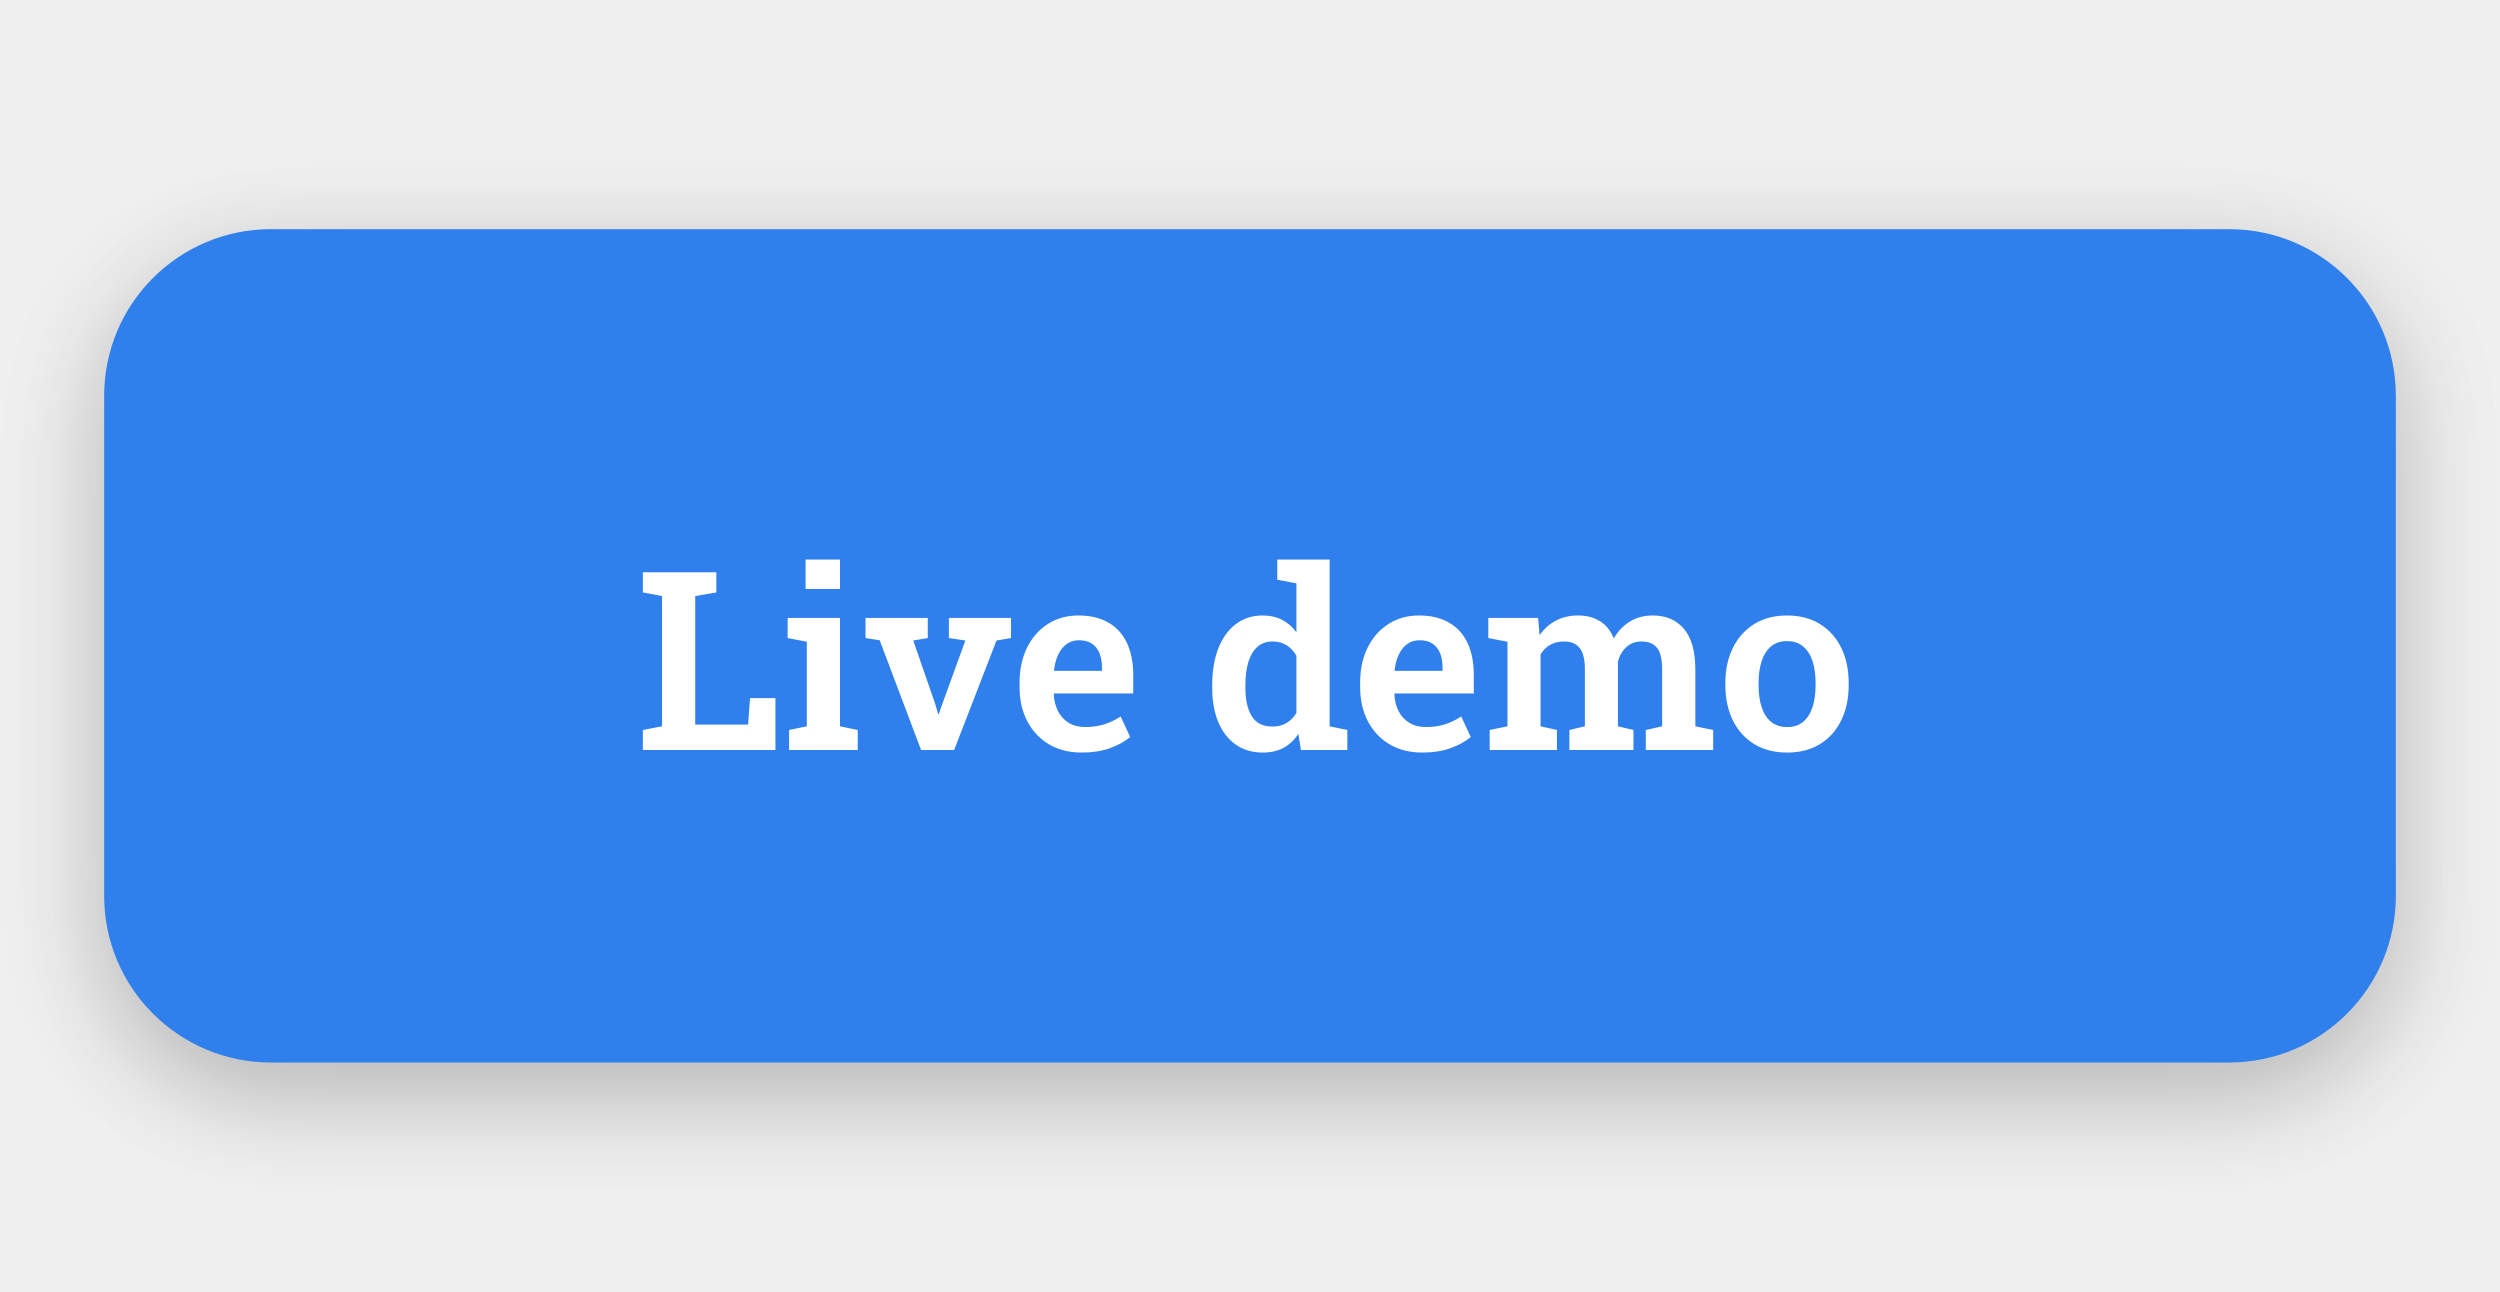
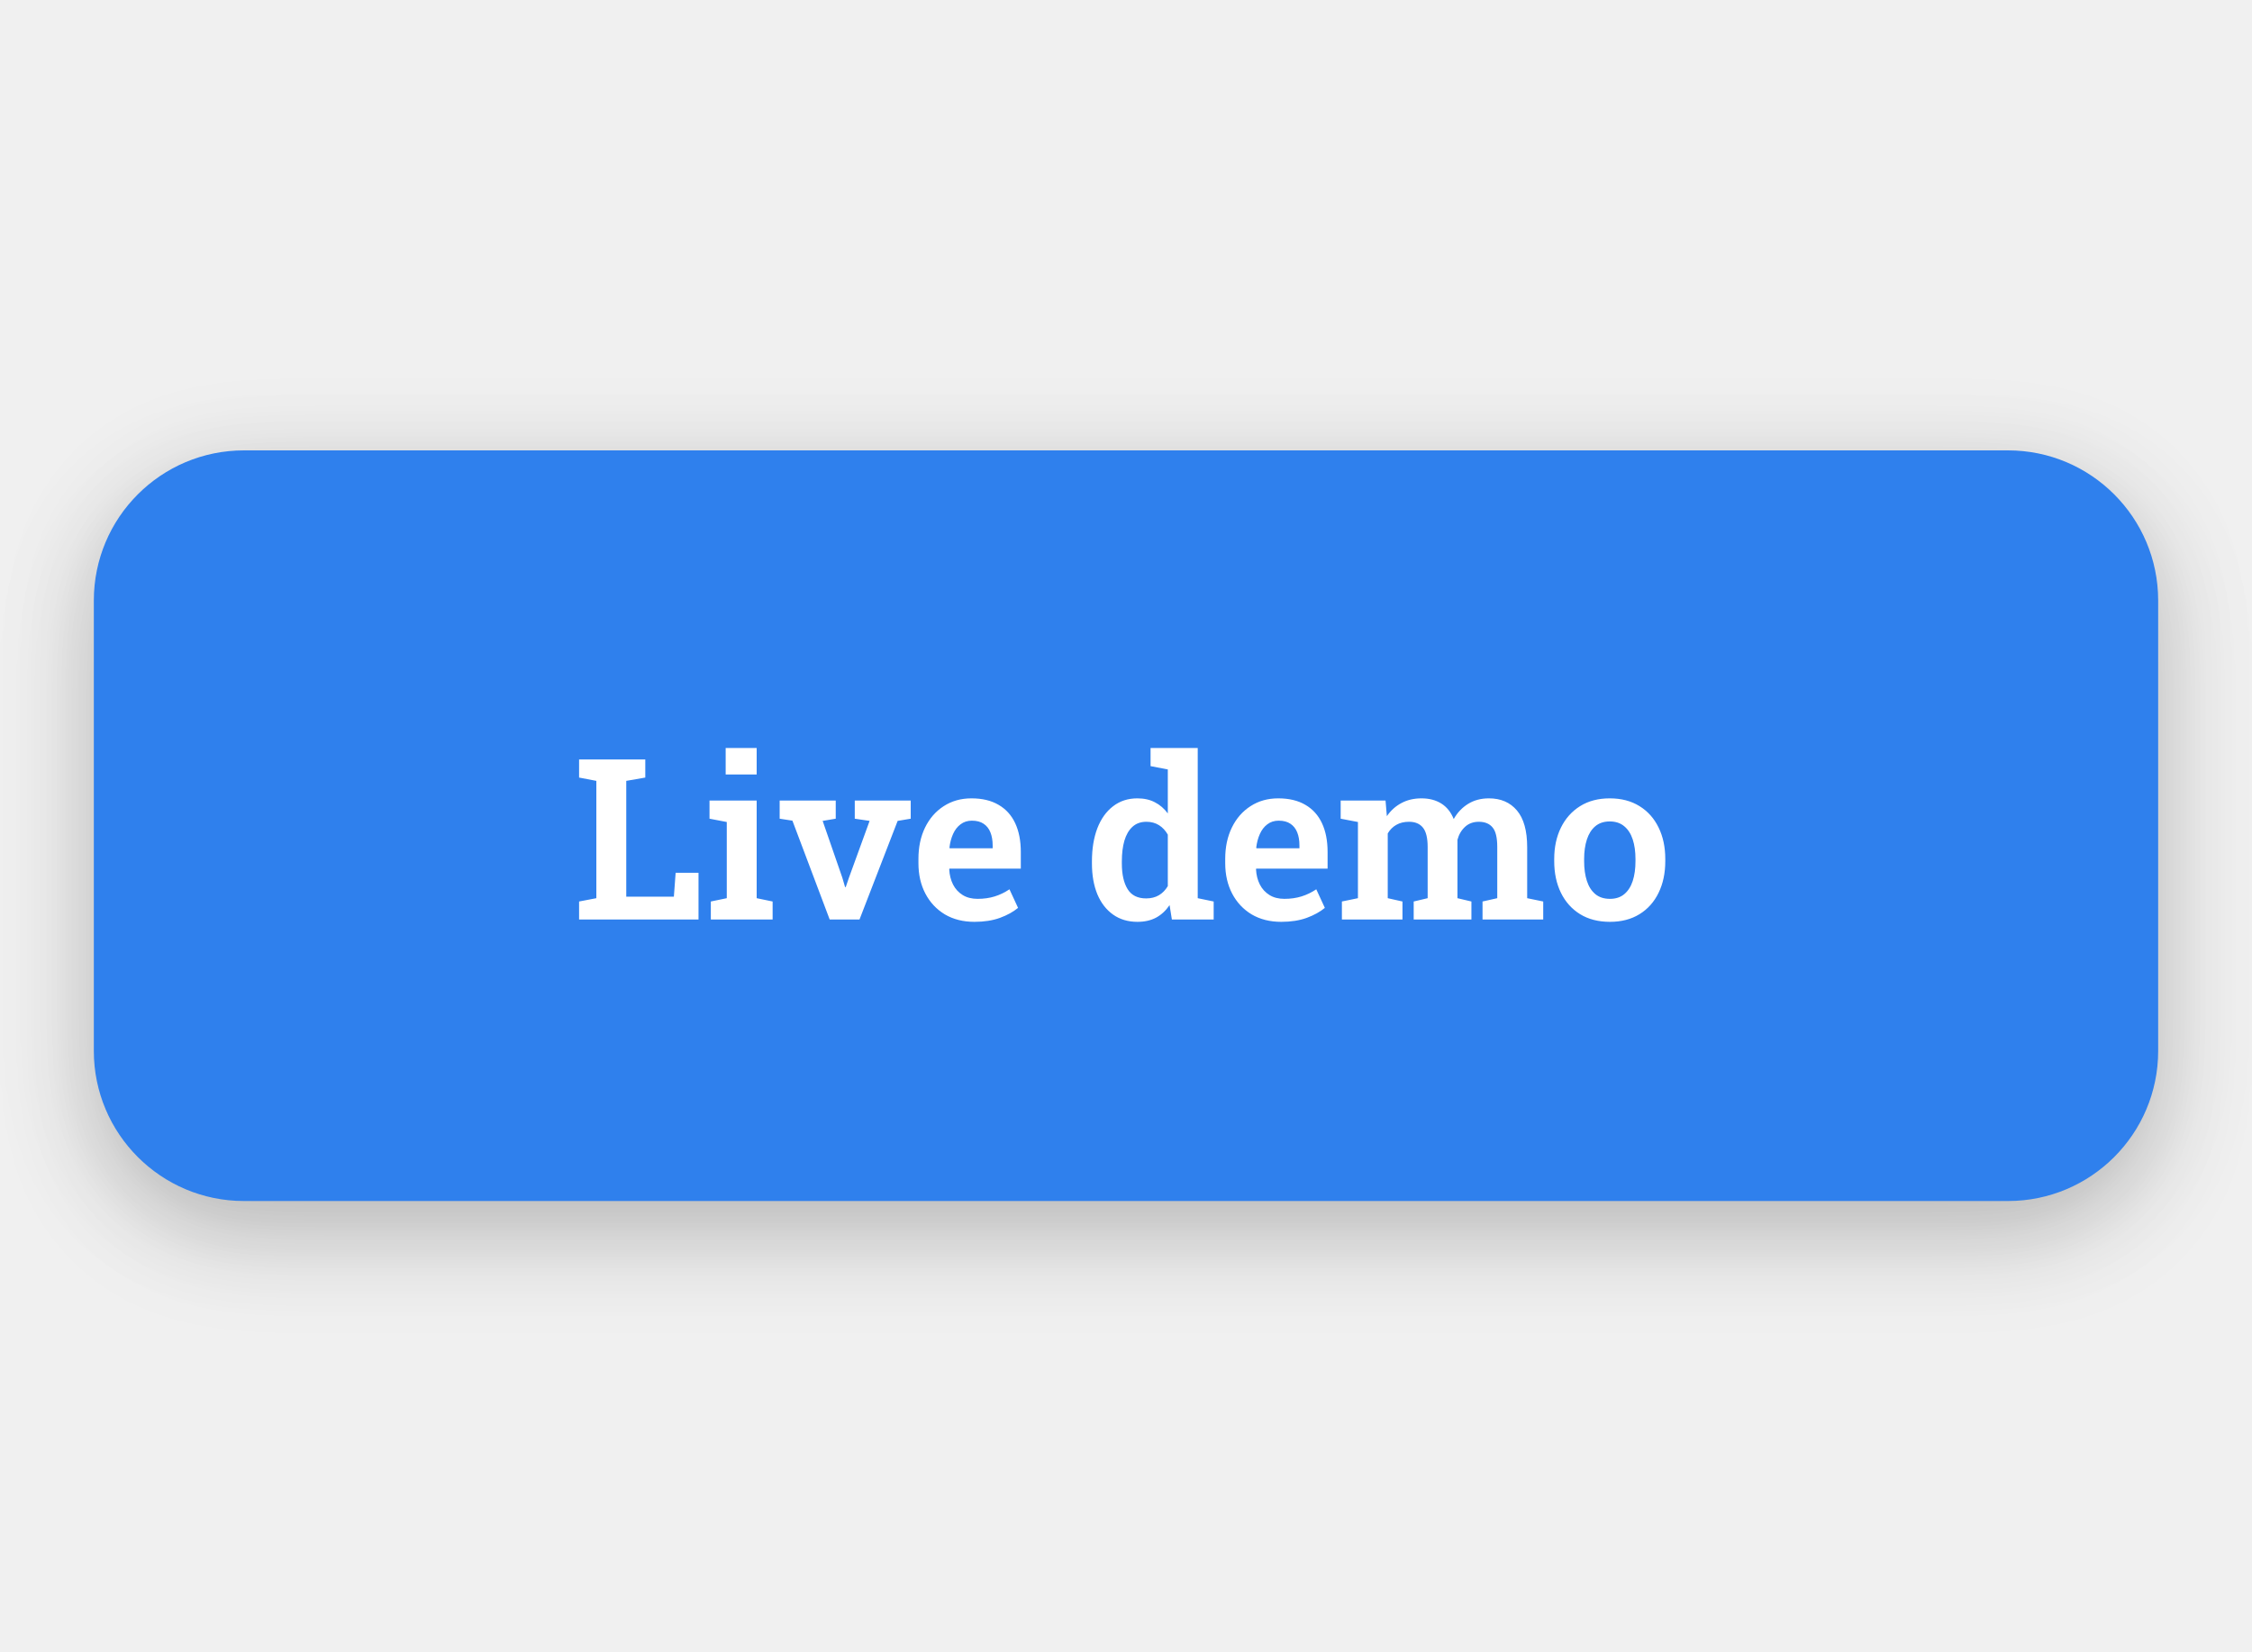
- <svg xmlns="http://www.w3.org/2000/svg" width="120" height="62" viewBox="0 0 120 62" fill="none">
+ <svg xmlns="http://www.w3.org/2000/svg" width="120" height="88" viewBox="0 0 120 88" fill="none">
  <g filter="url(#filter0_dd_103_560)">
-     <path d="M5 19C5 14.582 8.582 11 13 11H107C111.418 11 115 14.582 115 19V43C115 47.418 111.418 51 107 51H13C8.582 51 5 47.418 5 43V19Z" fill="#2F80ED" />
-     <path d="M30.857 36V35.039L31.777 34.863V28.611L30.857 28.436V27.469H31.777H33.371H34.385V28.436L33.371 28.611V34.781H35.908L36.002 33.51H37.221V36H30.857ZM37.877 36V35.039L38.727 34.863V30.803L37.807 30.627V29.66H40.32V34.863L41.17 35.039V36H37.877ZM38.668 28.271V26.859H40.32V28.271H38.668ZM44.211 36L42.225 30.732L41.545 30.627V29.66H44.533V30.627L43.836 30.744L44.885 33.773L45.031 34.272H45.066L45.236 33.773L46.338 30.744L45.547 30.627V29.66H48.529V30.627L47.832 30.744L45.799 36H44.211ZM51.922 36.123C51.32 36.123 50.795 35.99 50.346 35.725C49.9 35.455 49.555 35.086 49.309 34.617C49.062 34.145 48.94 33.605 48.94 33V32.76C48.94 32.139 49.057 31.586 49.291 31.102C49.529 30.613 49.861 30.232 50.287 29.959C50.713 29.682 51.205 29.543 51.764 29.543C52.338 29.543 52.82 29.658 53.211 29.889C53.602 30.115 53.897 30.441 54.096 30.867C54.295 31.293 54.395 31.805 54.395 32.402V33.287H50.592L50.58 33.322C50.596 33.627 50.664 33.898 50.785 34.137C50.906 34.371 51.076 34.557 51.295 34.693C51.514 34.83 51.779 34.898 52.092 34.898C52.424 34.898 52.727 34.855 53 34.77C53.277 34.684 53.541 34.557 53.791 34.389L54.248 35.379C53.994 35.59 53.672 35.768 53.281 35.912C52.891 36.053 52.438 36.123 51.922 36.123ZM50.609 32.203H52.895V32.051C52.895 31.785 52.855 31.555 52.777 31.359C52.699 31.16 52.578 31.006 52.414 30.896C52.254 30.787 52.045 30.732 51.787 30.732C51.553 30.732 51.352 30.797 51.184 30.926C51.016 31.051 50.883 31.223 50.785 31.441C50.688 31.656 50.623 31.9 50.592 32.174L50.609 32.203ZM60.611 36.123C60.107 36.123 59.674 35.994 59.31 35.736C58.947 35.478 58.668 35.117 58.473 34.652C58.281 34.184 58.185 33.639 58.185 33.018V32.895C58.185 32.227 58.281 31.641 58.473 31.137C58.668 30.633 58.947 30.242 59.31 29.965C59.674 29.684 60.105 29.543 60.605 29.543C60.965 29.543 61.277 29.613 61.543 29.754C61.809 29.891 62.037 30.088 62.228 30.346V28.002L61.309 27.826V26.859H62.228H63.822V34.863L64.672 35.039V36H62.445L62.322 35.232C62.123 35.525 61.883 35.748 61.602 35.9C61.32 36.049 60.99 36.123 60.611 36.123ZM61.074 34.875C61.336 34.875 61.562 34.818 61.754 34.705C61.945 34.592 62.103 34.43 62.228 34.219V31.477C62.107 31.262 61.951 31.094 61.76 30.973C61.568 30.852 61.344 30.791 61.086 30.791C60.785 30.791 60.537 30.881 60.342 31.061C60.15 31.236 60.008 31.482 59.914 31.799C59.824 32.111 59.779 32.477 59.779 32.895V33.018C59.779 33.592 59.881 34.045 60.084 34.377C60.287 34.709 60.617 34.875 61.074 34.875ZM68.269 36.123C67.668 36.123 67.143 35.99 66.693 35.725C66.248 35.455 65.902 35.086 65.656 34.617C65.41 34.145 65.287 33.605 65.287 33V32.76C65.287 32.139 65.404 31.586 65.639 31.102C65.877 30.613 66.209 30.232 66.635 29.959C67.061 29.682 67.553 29.543 68.111 29.543C68.686 29.543 69.168 29.658 69.559 29.889C69.949 30.115 70.244 30.441 70.443 30.867C70.643 31.293 70.742 31.805 70.742 32.402V33.287H66.939L66.928 33.322C66.943 33.627 67.012 33.898 67.133 34.137C67.254 34.371 67.424 34.557 67.643 34.693C67.861 34.83 68.127 34.898 68.439 34.898C68.772 34.898 69.074 34.855 69.348 34.77C69.625 34.684 69.889 34.557 70.139 34.389L70.596 35.379C70.342 35.59 70.019 35.768 69.629 35.912C69.238 36.053 68.785 36.123 68.269 36.123ZM66.957 32.203H69.242V32.051C69.242 31.785 69.203 31.555 69.125 31.359C69.047 31.16 68.926 31.006 68.762 30.896C68.602 30.787 68.393 30.732 68.135 30.732C67.9 30.732 67.699 30.797 67.531 30.926C67.363 31.051 67.231 31.223 67.133 31.441C67.035 31.656 66.971 31.9 66.939 32.174L66.957 32.203ZM71.504 36V35.039L72.359 34.863V30.803L71.439 30.627V29.66H73.83L73.9 30.492C74.107 30.191 74.365 29.959 74.674 29.795C74.982 29.627 75.34 29.543 75.746 29.543C76.156 29.543 76.508 29.635 76.801 29.818C77.094 30.002 77.314 30.277 77.463 30.645C77.658 30.301 77.914 30.031 78.231 29.836C78.547 29.641 78.916 29.543 79.338 29.543C79.971 29.543 80.469 29.758 80.832 30.188C81.195 30.617 81.377 31.27 81.377 32.145V34.863L82.232 35.039V36H78.998V35.039L79.783 34.863V32.139C79.783 31.635 79.699 31.285 79.531 31.09C79.367 30.891 79.123 30.791 78.799 30.791C78.506 30.791 78.262 30.881 78.066 31.061C77.871 31.24 77.736 31.471 77.662 31.752V34.863L78.406 35.039V36H75.33V35.039L76.074 34.863V32.139C76.074 31.654 75.99 31.309 75.822 31.102C75.654 30.895 75.408 30.791 75.084 30.791C74.818 30.791 74.592 30.846 74.404 30.955C74.217 31.061 74.064 31.213 73.947 31.412V34.863L74.732 35.039V36H71.504ZM85.789 36.123C85.168 36.123 84.637 35.986 84.195 35.713C83.754 35.44 83.414 35.06 83.176 34.576C82.938 34.088 82.818 33.527 82.818 32.895V32.772C82.818 32.143 82.938 31.586 83.176 31.102C83.414 30.617 83.754 30.236 84.195 29.959C84.637 29.682 85.164 29.543 85.777 29.543C86.394 29.543 86.924 29.682 87.365 29.959C87.807 30.232 88.144 30.611 88.379 31.096C88.617 31.58 88.736 32.139 88.736 32.772V32.895C88.736 33.527 88.617 34.088 88.379 34.576C88.144 35.06 87.807 35.44 87.365 35.713C86.924 35.986 86.398 36.123 85.789 36.123ZM85.789 34.898C86.098 34.898 86.352 34.815 86.551 34.647C86.754 34.478 86.904 34.244 87.002 33.943C87.1 33.639 87.148 33.289 87.148 32.895V32.772C87.148 32.381 87.1 32.035 87.002 31.734C86.904 31.434 86.754 31.199 86.551 31.031C86.348 30.859 86.09 30.773 85.777 30.773C85.465 30.773 85.207 30.859 85.004 31.031C84.805 31.199 84.656 31.434 84.559 31.734C84.461 32.035 84.412 32.381 84.412 32.772V32.895C84.412 33.293 84.461 33.643 84.559 33.943C84.656 34.244 84.807 34.478 85.01 34.647C85.213 34.815 85.473 34.898 85.789 34.898Z" fill="white" />
+     <path d="M5 32C5 27.582 8.582 24 13 24H107C111.418 24 115 27.582 115 32V56C115 60.418 111.418 64 107 64H13C8.582 64 5 60.418 5 56V32Z" fill="#2F80ED" />
+     <path d="M30.857 49V48.039L31.777 47.863V41.611L30.857 41.435V40.469H31.777H33.371H34.385V41.435L33.371 41.611V47.781H35.908L36.002 46.51H37.221V49H30.857ZM37.877 49V48.039L38.727 47.863V43.803L37.807 43.627V42.66H40.32V47.863L41.17 48.039V49H37.877ZM38.668 41.272V39.859H40.32V41.272H38.668ZM44.211 49L42.225 43.732L41.545 43.627V42.66H44.533V43.627L43.836 43.744L44.885 46.773L45.031 47.272H45.066L45.236 46.773L46.338 43.744L45.547 43.627V42.66H48.529V43.627L47.832 43.744L45.799 49H44.211ZM51.922 49.123C51.32 49.123 50.795 48.99 50.346 48.725C49.9 48.455 49.555 48.086 49.309 47.617C49.062 47.145 48.94 46.605 48.94 46V45.76C48.94 45.139 49.057 44.586 49.291 44.102C49.529 43.613 49.861 43.232 50.287 42.959C50.713 42.682 51.205 42.543 51.764 42.543C52.338 42.543 52.82 42.658 53.211 42.889C53.602 43.115 53.897 43.441 54.096 43.867C54.295 44.293 54.395 44.805 54.395 45.402V46.287H50.592L50.58 46.322C50.596 46.627 50.664 46.898 50.785 47.137C50.906 47.371 51.076 47.557 51.295 47.693C51.514 47.83 51.779 47.898 52.092 47.898C52.424 47.898 52.727 47.855 53 47.77C53.277 47.684 53.541 47.557 53.791 47.389L54.248 48.379C53.994 48.59 53.672 48.768 53.281 48.912C52.891 49.053 52.438 49.123 51.922 49.123ZM50.609 45.203H52.895V45.051C52.895 44.785 52.855 44.555 52.777 44.359C52.699 44.16 52.578 44.006 52.414 43.897C52.254 43.787 52.045 43.732 51.787 43.732C51.553 43.732 51.352 43.797 51.184 43.926C51.016 44.051 50.883 44.223 50.785 44.441C50.688 44.656 50.623 44.9 50.592 45.174L50.609 45.203ZM60.611 49.123C60.107 49.123 59.674 48.994 59.31 48.736C58.947 48.478 58.668 48.117 58.473 47.652C58.281 47.184 58.185 46.639 58.185 46.018V45.895C58.185 45.227 58.281 44.641 58.473 44.137C58.668 43.633 58.947 43.242 59.31 42.965C59.674 42.684 60.105 42.543 60.605 42.543C60.965 42.543 61.277 42.613 61.543 42.754C61.809 42.891 62.037 43.088 62.228 43.346V41.002L61.309 40.826V39.859H62.228H63.822V47.863L64.672 48.039V49H62.445L62.322 48.232C62.123 48.525 61.883 48.748 61.602 48.9C61.32 49.049 60.99 49.123 60.611 49.123ZM61.074 47.875C61.336 47.875 61.562 47.818 61.754 47.705C61.945 47.592 62.103 47.43 62.228 47.219V44.477C62.107 44.262 61.951 44.094 61.76 43.973C61.568 43.852 61.344 43.791 61.086 43.791C60.785 43.791 60.537 43.881 60.342 44.06C60.15 44.236 60.008 44.482 59.914 44.799C59.824 45.111 59.779 45.477 59.779 45.895V46.018C59.779 46.592 59.881 47.045 60.084 47.377C60.287 47.709 60.617 47.875 61.074 47.875ZM68.269 49.123C67.668 49.123 67.143 48.99 66.693 48.725C66.248 48.455 65.902 48.086 65.656 47.617C65.41 47.145 65.287 46.605 65.287 46V45.76C65.287 45.139 65.404 44.586 65.639 44.102C65.877 43.613 66.209 43.232 66.635 42.959C67.061 42.682 67.553 42.543 68.111 42.543C68.686 42.543 69.168 42.658 69.559 42.889C69.949 43.115 70.244 43.441 70.443 43.867C70.643 44.293 70.742 44.805 70.742 45.402V46.287H66.939L66.928 46.322C66.943 46.627 67.012 46.898 67.133 47.137C67.254 47.371 67.424 47.557 67.643 47.693C67.861 47.83 68.127 47.898 68.439 47.898C68.772 47.898 69.074 47.855 69.348 47.77C69.625 47.684 69.889 47.557 70.139 47.389L70.596 48.379C70.342 48.59 70.019 48.768 69.629 48.912C69.238 49.053 68.785 49.123 68.269 49.123ZM66.957 45.203H69.242V45.051C69.242 44.785 69.203 44.555 69.125 44.359C69.047 44.16 68.926 44.006 68.762 43.897C68.602 43.787 68.393 43.732 68.135 43.732C67.9 43.732 67.699 43.797 67.531 43.926C67.363 44.051 67.231 44.223 67.133 44.441C67.035 44.656 66.971 44.9 66.939 45.174L66.957 45.203ZM71.504 49V48.039L72.359 47.863V43.803L71.439 43.627V42.66H73.83L73.9 43.492C74.107 43.191 74.365 42.959 74.674 42.795C74.982 42.627 75.34 42.543 75.746 42.543C76.156 42.543 76.508 42.635 76.801 42.818C77.094 43.002 77.314 43.277 77.463 43.645C77.658 43.301 77.914 43.031 78.231 42.836C78.547 42.641 78.916 42.543 79.338 42.543C79.971 42.543 80.469 42.758 80.832 43.188C81.195 43.617 81.377 44.27 81.377 45.145V47.863L82.232 48.039V49H78.998V48.039L79.783 47.863V45.139C79.783 44.635 79.699 44.285 79.531 44.09C79.367 43.891 79.123 43.791 78.799 43.791C78.506 43.791 78.262 43.881 78.066 44.06C77.871 44.24 77.736 44.471 77.662 44.752V47.863L78.406 48.039V49H75.33V48.039L76.074 47.863V45.139C76.074 44.654 75.99 44.309 75.822 44.102C75.654 43.895 75.408 43.791 75.084 43.791C74.818 43.791 74.592 43.846 74.404 43.955C74.217 44.06 74.064 44.213 73.947 44.412V47.863L74.732 48.039V49H71.504ZM85.789 49.123C85.168 49.123 84.637 48.986 84.195 48.713C83.754 48.44 83.414 48.06 83.176 47.576C82.938 47.088 82.818 46.527 82.818 45.895V45.772C82.818 45.143 82.938 44.586 83.176 44.102C83.414 43.617 83.754 43.236 84.195 42.959C84.637 42.682 85.164 42.543 85.777 42.543C86.394 42.543 86.924 42.682 87.365 42.959C87.807 43.232 88.144 43.611 88.379 44.096C88.617 44.58 88.736 45.139 88.736 45.772V45.895C88.736 46.527 88.617 47.088 88.379 47.576C88.144 48.06 87.807 48.44 87.365 48.713C86.924 48.986 86.398 49.123 85.789 49.123ZM85.789 47.898C86.098 47.898 86.352 47.815 86.551 47.647C86.754 47.478 86.904 47.244 87.002 46.943C87.1 46.639 87.148 46.289 87.148 45.895V45.772C87.148 45.381 87.1 45.035 87.002 44.734C86.904 44.434 86.754 44.199 86.551 44.031C86.348 43.859 86.09 43.773 85.777 43.773C85.465 43.773 85.207 43.859 85.004 44.031C84.805 44.199 84.656 44.434 84.559 44.734C84.461 45.035 84.412 45.381 84.412 45.772V45.895C84.412 46.293 84.461 46.643 84.559 46.943C84.656 47.244 84.807 47.478 85.01 47.647C85.213 47.815 85.473 47.898 85.789 47.898Z" fill="white" />
  </g>
  <defs>
-     <filter id="filter0_dd_103_560" x="0" y="7" width="120" height="51" filterUnits="userSpaceOnUse" color-interpolation-filters="sRGB">
+     <filter id="filter0_dd_103_560" x="0" y="20" width="120" height="51" filterUnits="userSpaceOnUse" color-interpolation-filters="sRGB">
      <feFlood flood-opacity="0" result="BackgroundImageFix" />
      <feColorMatrix in="SourceAlpha" type="matrix" values="0 0 0 0 0 0 0 0 0 0 0 0 0 0 0 0 0 0 127 0" result="hardAlpha" />
      <feOffset dy="2" />
      <feGaussianBlur stdDeviation="2.5" />
      <feColorMatrix type="matrix" values="0 0 0 0 0 0 0 0 0 0 0 0 0 0 0 0 0 0 0.14 0" />
      <feBlend mode="normal" in2="BackgroundImageFix" result="effect1_dropShadow_103_560" />
      <feColorMatrix in="SourceAlpha" type="matrix" values="0 0 0 0 0 0 0 0 0 0 0 0 0 0 0 0 0 0 127 0" result="hardAlpha" />
      <feOffset dy="1" />
      <feGaussianBlur stdDeviation="2.5" />
      <feColorMatrix type="matrix" values="0 0 0 0 0 0 0 0 0 0 0 0 0 0 0 0 0 0 0.12 0" />
      <feBlend mode="normal" in2="effect1_dropShadow_103_560" result="effect2_dropShadow_103_560" />
      <feBlend mode="normal" in="SourceGraphic" in2="effect2_dropShadow_103_560" result="shape" />
    </filter>
  </defs>
</svg>
